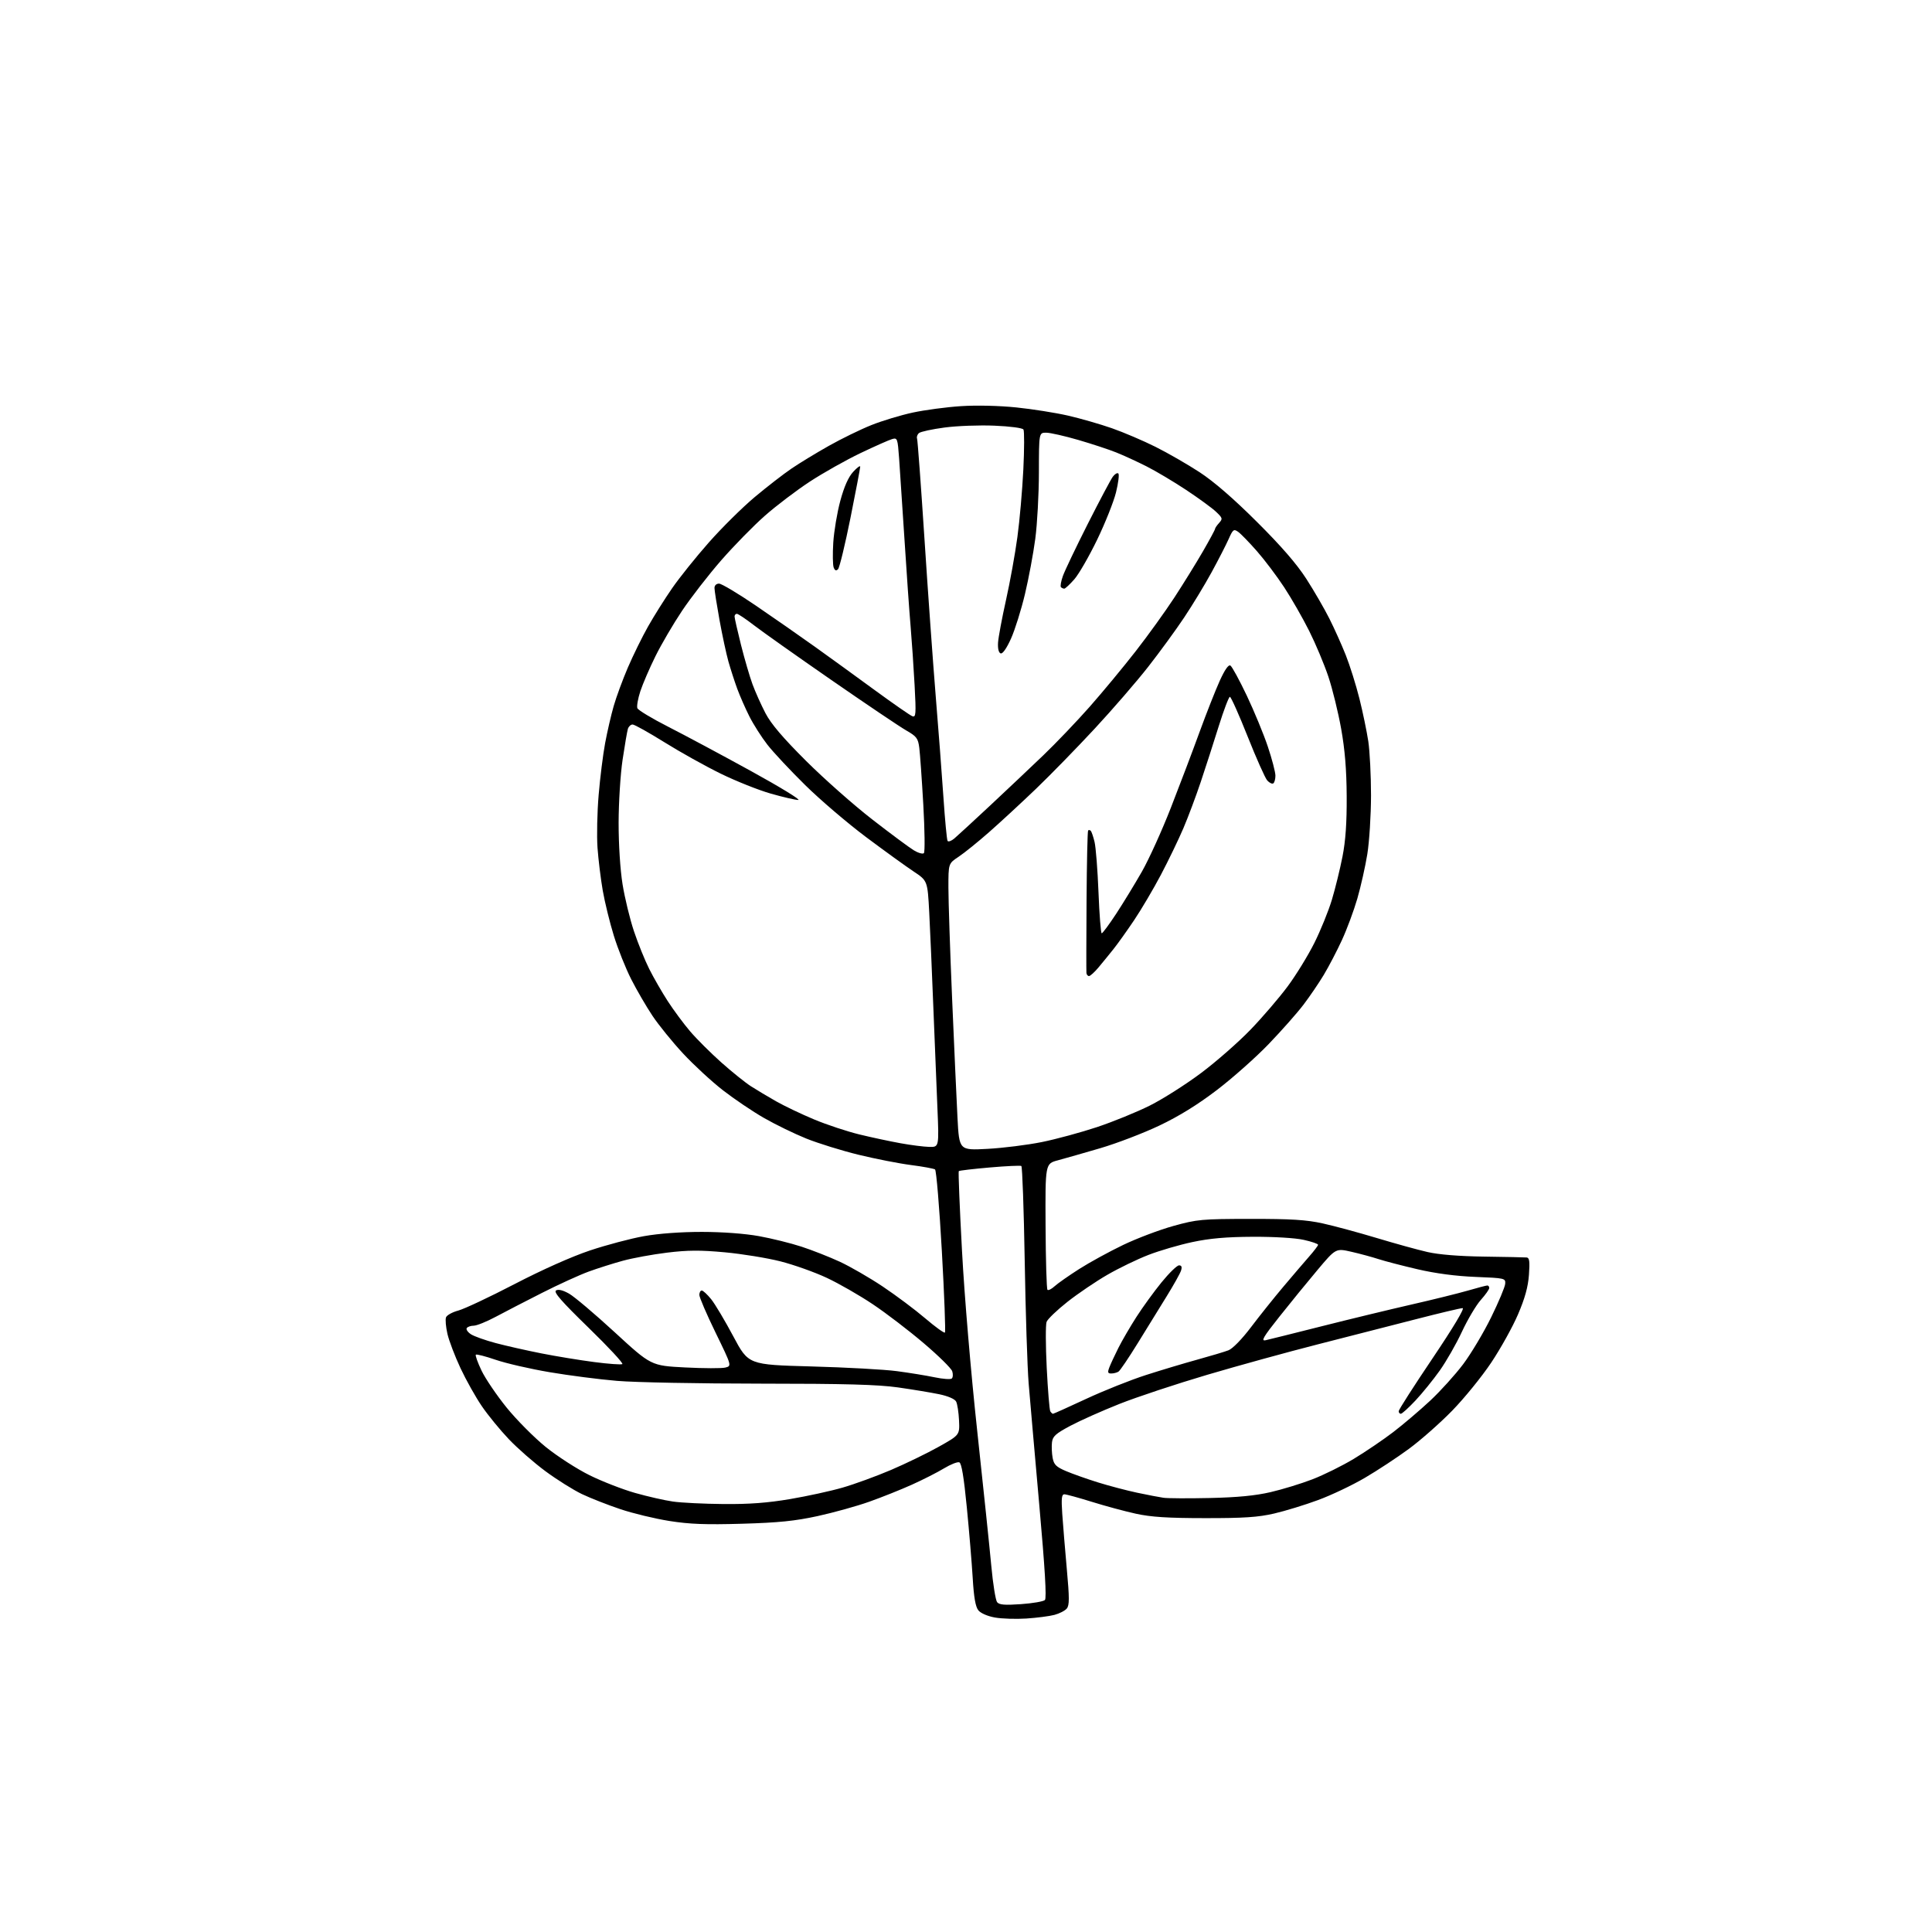
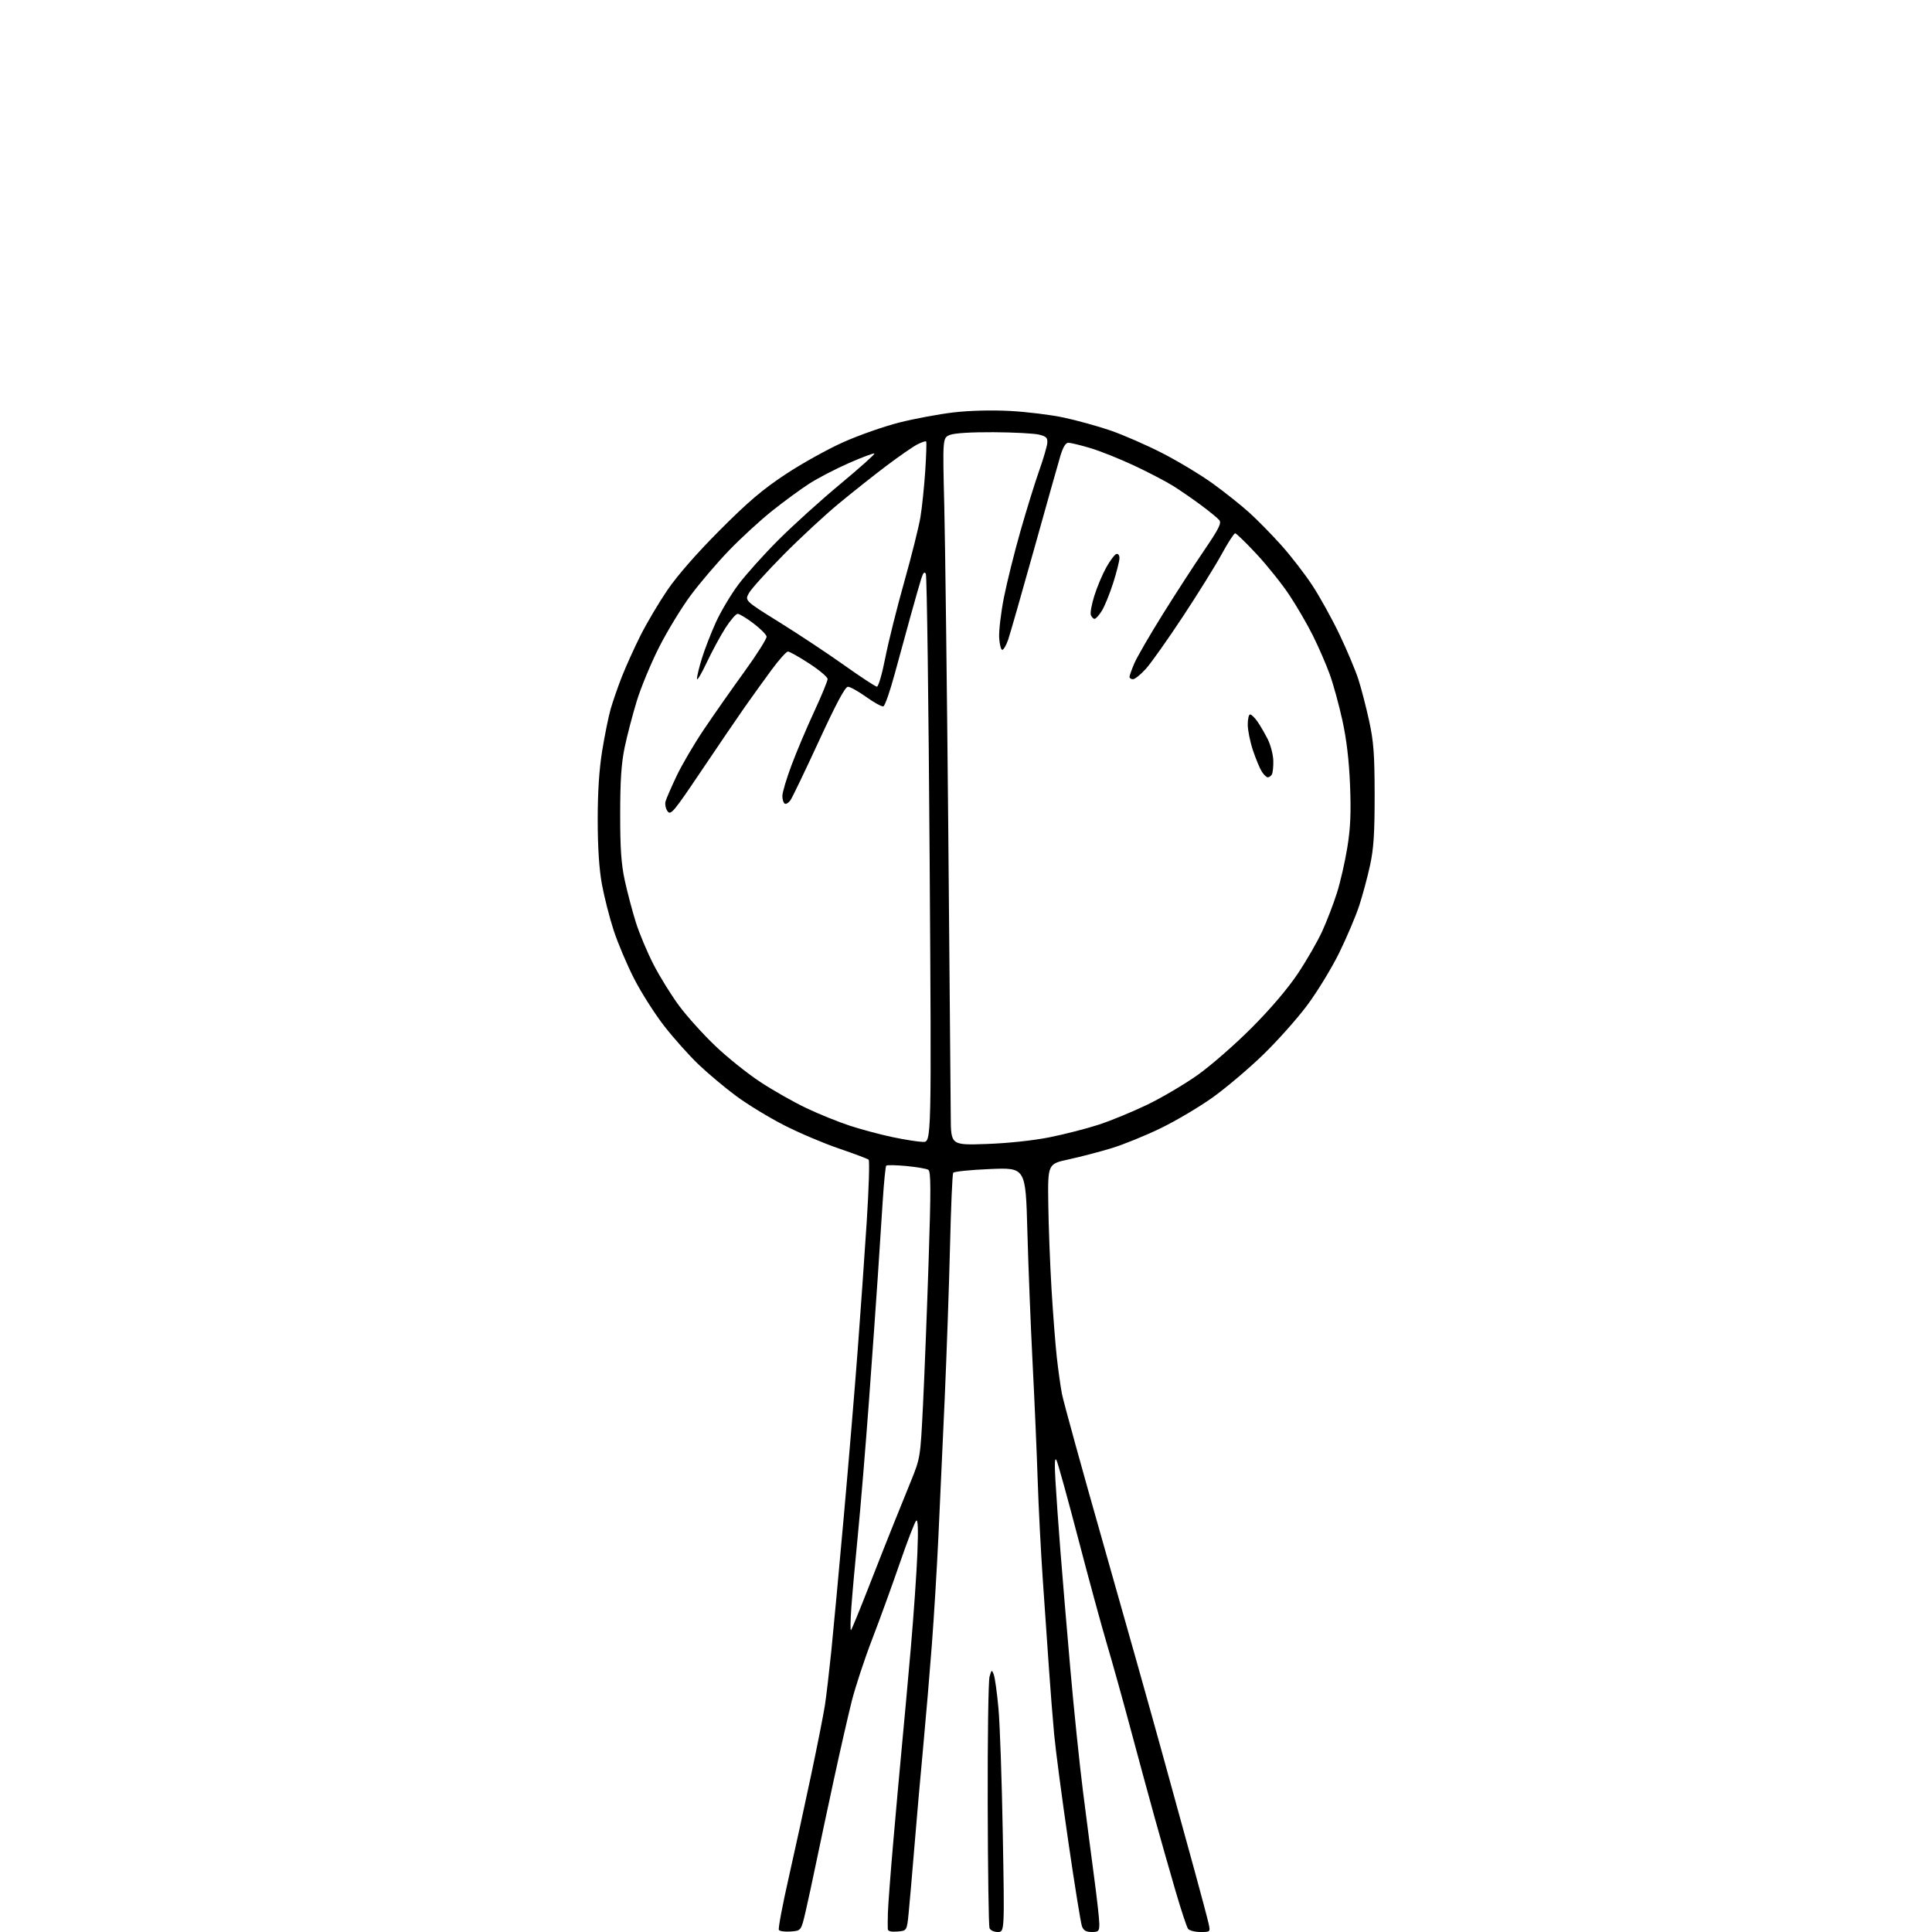
<svg xmlns="http://www.w3.org/2000/svg" version="1.1" viewBox="0 0 768 768" width="768" height="768">
  <style>svg {background-color: white; }</style>"
- <path stroke="none" fill="black" fill-rule="evenodd" d="M408.00,643.39C403.88,643.66 398.25,643.48 395.50,642.99C392.58,642.47 389.84,641.28 388.91,640.13C387.78,638.74 387.12,634.98 386.67,627.33C386.31,621.37 385.26,608.69 384.32,599.15C383.15,587.17 382.23,581.64 381.34,581.30C380.62,581.03 377.90,582.10 375.27,583.69C372.65,585.28 366.90,588.20 362.50,590.18C358.10,592.16 350.45,595.22 345.50,596.97C340.55,598.73 331.32,601.29 325.00,602.67C315.98,604.63 309.51,605.29 294.97,605.71C280.55,606.13 274.15,605.89 266.07,604.61C260.36,603.70 251.60,601.60 246.62,599.92C241.63,598.25 234.75,595.55 231.32,593.92C227.90,592.28 221.36,588.18 216.80,584.81C212.23,581.43 205.69,575.70 202.25,572.08C198.81,568.46 193.99,562.58 191.55,559.00C189.10,555.42 185.28,548.62 183.06,543.88C180.84,539.14 178.50,533.00 177.86,530.23C177.23,527.47 176.97,524.51 177.30,523.66C177.63,522.80 179.83,521.59 182.20,520.96C184.56,520.33 194.62,515.60 204.55,510.44C215.57,504.72 227.26,499.51 234.55,497.07C241.12,494.88 250.78,492.32 256.00,491.39C261.86,490.34 270.67,489.70 279.00,489.70C287.18,489.71 296.11,490.37 301.68,491.38C306.73,492.29 314.33,494.17 318.58,495.56C322.82,496.94 329.69,499.64 333.84,501.56C337.98,503.48 345.68,507.92 350.94,511.44C356.20,514.96 363.78,520.63 367.78,524.05C371.79,527.47 375.32,530.02 375.62,529.71C375.93,529.41 375.38,514.83 374.40,497.33C373.42,479.82 372.20,465.21 371.69,464.87C371.17,464.52 366.87,463.73 362.13,463.12C357.38,462.51 348.01,460.67 341.31,459.04C334.60,457.40 325.24,454.49 320.50,452.59C315.77,450.68 308.21,447.00 303.70,444.41C299.19,441.83 291.85,436.87 287.38,433.40C282.92,429.94 275.79,423.36 271.55,418.80C267.30,414.23 261.82,407.47 259.35,403.77C256.89,400.07 253.09,393.55 250.92,389.27C248.74,385.00 245.64,377.23 244.02,372.00C242.40,366.77 240.42,358.68 239.60,354.00C238.79,349.32 237.86,341.68 237.52,337.00C237.19,332.32 237.39,322.89 237.97,316.04C238.54,309.18 239.71,299.89 240.55,295.39C241.39,290.89 242.92,284.26 243.95,280.67C244.98,277.07 247.52,270.18 249.59,265.35C251.67,260.52 255.28,253.17 257.62,249.03C259.96,244.89 264.26,238.04 267.19,233.82C270.11,229.59 276.68,221.40 281.80,215.61C286.91,209.82 295.10,201.72 299.99,197.61C304.89,193.51 311.50,188.38 314.70,186.22C317.89,184.05 324.57,179.99 329.55,177.19C334.52,174.39 342.08,170.70 346.36,168.99C350.63,167.28 358.03,165.04 362.81,164.01C367.59,162.98 376.23,161.82 382.00,161.45C388.21,161.05 397.20,161.26 404.00,161.96C410.32,162.61 419.55,164.07 424.50,165.20C429.45,166.33 437.32,168.60 442.00,170.23C446.68,171.87 454.48,175.20 459.34,177.63C464.20,180.06 472.08,184.59 476.84,187.70C482.55,191.43 490.31,198.15 499.62,207.43C509.33,217.09 515.49,224.20 519.30,230.12C522.35,234.86 526.45,241.94 528.42,245.85C530.39,249.76 533.34,256.32 534.97,260.43C536.60,264.54 539.04,272.31 540.39,277.70C541.74,283.09 543.32,290.74 543.92,294.69C544.51,298.65 545.00,308.32 545.00,316.19C544.99,324.06 544.33,334.56 543.53,339.53C542.72,344.50 540.93,352.47 539.55,357.24C538.16,362.02 535.41,369.43 533.43,373.71C531.46,378.00 528.22,384.20 526.24,387.50C524.26,390.80 520.60,396.17 518.12,399.43C515.64,402.69 509.45,409.69 504.36,414.99C499.28,420.28 490.00,428.52 483.75,433.29C476.05,439.16 468.65,443.73 460.87,447.43C454.54,450.44 443.99,454.48 437.43,456.41C430.87,458.33 423.25,460.51 420.50,461.25C415.50,462.58 415.50,462.58 415.63,487.34C415.70,500.95 416.04,512.37 416.38,512.72C416.73,513.06 418.02,512.42 419.25,511.28C420.49,510.15 424.88,507.08 429.00,504.45C433.12,501.82 441.00,497.51 446.50,494.87C452.00,492.24 461.00,488.84 466.50,487.32C475.90,484.72 477.73,484.55 497.00,484.53C513.21,484.51 519.23,484.88 525.78,486.32C530.33,487.32 540.00,489.94 547.28,492.13C554.55,494.32 563.65,496.84 567.50,497.71C571.97,498.73 580.11,499.39 590.00,499.52C598.52,499.64 606.12,499.79 606.88,499.87C607.97,499.97 608.16,501.47 607.78,506.75C607.43,511.58 606.19,516.06 603.43,522.50C601.31,527.45 596.52,536.07 592.79,541.65C589.06,547.24 582.07,555.84 577.26,560.77C572.44,565.71 564.69,572.54 560.04,575.96C555.39,579.38 547.52,584.56 542.54,587.47C537.57,590.39 529.23,594.35 524.00,596.28C518.77,598.22 510.90,600.63 506.50,601.65C500.15,603.12 494.47,603.50 479.00,603.48C464.17,603.47 457.59,603.05 451.50,601.72C447.10,600.75 439.23,598.63 434.00,596.99C428.77,595.36 423.88,594.02 423.12,594.01C422.02,594.00 421.85,595.58 422.26,601.75C422.55,606.01 423.37,615.88 424.07,623.68C425.13,635.29 425.13,638.14 424.06,639.42C423.35,640.28 421.13,641.42 419.13,641.95C417.14,642.47 412.12,643.12 408.00,643.39zM405.89,637.67C410.53,637.34 414.79,636.61 415.37,636.03C416.09,635.31 415.40,623.68 413.13,598.25C411.33,578.04 409.44,556.33 408.91,550.00C408.39,543.67 407.68,521.72 407.34,501.22C406.99,480.71 406.39,463.74 406.00,463.50C405.61,463.26 399.95,463.52 393.42,464.09C386.89,464.66 381.36,465.31 381.13,465.53C380.90,465.76 381.48,480.02 382.41,497.22C383.38,515.31 385.94,545.59 388.48,569.00C390.89,591.27 393.40,615.35 394.06,622.50C394.72,629.65 395.76,636.12 396.36,636.88C397.22,637.95 399.37,638.13 405.89,637.67zM287.62,597.88C297.85,597.97 305.16,597.42 314.10,595.90C320.89,594.75 330.29,592.70 334.97,591.34C339.66,589.99 348.31,586.83 354.18,584.33C360.05,581.82 368.60,577.67 373.18,575.10C381.50,570.43 381.50,570.43 381.23,564.62C381.08,561.42 380.56,558.04 380.06,557.12C379.52,556.11 376.82,554.95 373.30,554.22C370.08,553.56 362.73,552.34 356.97,551.52C348.99,550.39 335.99,550.03 302.30,550.02C278.00,550.01 252.35,549.52 245.30,548.92C238.26,548.33 226.20,546.78 218.50,545.47C210.80,544.17 201.16,541.95 197.08,540.55C193.00,539.15 189.43,538.23 189.15,538.51C188.87,538.79 189.89,541.64 191.42,544.84C192.95,548.04 197.44,554.65 201.39,559.54C205.35,564.42 212.35,571.47 216.95,575.20C221.56,578.92 229.41,583.99 234.41,586.45C239.41,588.92 247.55,592.08 252.50,593.48C257.45,594.88 264.20,596.42 267.50,596.89C270.80,597.37 279.86,597.81 287.62,597.88zM481.00,595.48C491.87,595.24 499.06,594.55 505.06,593.15C509.77,592.06 517.26,589.77 521.71,588.05C526.15,586.34 533.55,582.68 538.14,579.92C542.74,577.15 549.79,572.37 553.82,569.29C557.84,566.21 564.46,560.58 568.52,556.79C572.58,553.00 578.48,546.47 581.63,542.29C584.77,538.11 589.78,529.72 592.76,523.64C595.74,517.57 598.25,511.58 598.34,510.33C598.50,508.12 598.22,508.06 586.50,507.59C578.70,507.28 570.65,506.21 563.50,504.55C557.45,503.14 550.48,501.33 548.00,500.52C545.52,499.71 540.69,498.40 537.25,497.61C531.00,496.18 531.00,496.18 523.72,504.84C519.71,509.60 512.90,517.95 508.59,523.39C502.11,531.55 501.15,533.19 503.12,532.76C504.43,532.47 514.50,529.96 525.50,527.18C536.50,524.40 552.48,520.54 561.00,518.59C569.52,516.65 579.65,514.14 583.50,513.03C587.35,511.91 590.83,511.00 591.25,511.00C591.66,511.00 592.00,511.45 592.00,512.00C592.00,512.55 590.49,514.68 588.64,516.75C586.80,518.81 583.43,524.48 581.16,529.34C578.90,534.21 574.91,541.18 572.31,544.84C569.71,548.50 565.36,553.86 562.65,556.75C559.93,559.64 557.33,562.00 556.85,562.00C556.38,562.00 556.00,561.54 556.00,560.97C556.00,560.40 562.05,550.95 569.45,539.97C577.71,527.71 582.32,520.00 581.41,520.00C580.60,520.00 572.18,522.00 562.72,524.44C553.25,526.88 535.75,531.36 523.84,534.40C511.92,537.44 492.12,542.89 479.84,546.52C467.55,550.15 451.88,555.35 445.00,558.08C438.12,560.81 429.35,564.72 425.50,566.77C419.58,569.93 418.45,570.95 418.17,573.41C417.99,575.01 418.11,577.77 418.44,579.55C418.95,582.23 419.84,583.11 423.77,584.79C426.37,585.89 432.10,587.92 436.50,589.29C440.90,590.66 447.88,592.49 452.00,593.37C456.12,594.24 460.85,595.15 462.50,595.39C464.15,595.63 472.48,595.67 481.00,595.48zM418.58,562.00C418.84,562.00 424.77,559.33 431.77,556.07C438.77,552.81 449.45,548.55 455.50,546.61C461.55,544.66 470.77,541.90 476.00,540.46C481.23,539.02 486.77,537.36 488.32,536.77C489.98,536.14 493.65,532.38 497.27,527.60C500.64,523.14 506.43,515.90 510.14,511.50C513.85,507.10 518.47,501.70 520.40,499.50C522.34,497.30 523.94,495.19 523.96,494.82C523.98,494.45 521.41,493.56 518.25,492.86C514.90,492.11 506.44,491.60 498.00,491.64C487.47,491.69 480.90,492.27 474.00,493.74C468.77,494.85 460.90,497.15 456.50,498.86C452.10,500.56 444.78,504.10 440.23,506.73C435.68,509.35 428.54,514.19 424.37,517.47C420.20,520.76 416.44,524.36 416.03,525.47C415.62,526.59 415.64,534.82 416.09,543.77C416.54,552.72 417.18,560.48 417.51,561.02C417.85,561.56 418.33,562.00 418.58,562.00zM378.35,547.98C378.82,547.55 378.90,546.26 378.53,545.11C378.17,543.95 373.06,538.92 367.18,533.93C361.31,528.93 352.20,521.96 346.94,518.45C341.69,514.93 333.46,510.21 328.65,507.96C323.84,505.71 315.56,502.76 310.24,501.41C304.91,500.06 294.96,498.44 288.12,497.81C278.35,496.91 273.40,496.94 265.13,497.95C259.34,498.66 251.43,500.11 247.55,501.18C243.67,502.24 237.57,504.18 234.00,505.48C230.43,506.78 222.10,510.57 215.50,513.92C208.90,517.26 200.57,521.57 197.00,523.48C193.43,525.39 189.51,526.97 188.31,526.98C187.10,526.99 185.85,527.43 185.53,527.96C185.20,528.48 185.96,529.58 187.22,530.40C188.47,531.21 192.88,532.78 197.00,533.88C201.12,534.98 209.29,536.82 215.15,537.98C221.01,539.14 230.46,540.69 236.15,541.43C241.84,542.18 246.90,542.54 247.39,542.25C247.88,541.95 241.83,535.44 233.95,527.78C223.14,517.26 219.97,513.64 221.03,512.98C221.94,512.42 223.76,512.86 226.19,514.23C228.26,515.39 236.45,522.31 244.38,529.61C258.81,542.88 258.81,542.88 272.28,543.58C279.69,543.96 286.91,543.99 288.33,543.63C290.90,542.99 290.90,542.99 284.45,529.74C280.90,522.46 278.00,515.71 278.00,514.75C278.00,513.79 278.43,513.00 278.96,513.00C279.48,513.00 281.17,514.56 282.71,516.47C284.24,518.38 288.20,525.02 291.50,531.22C297.51,542.50 297.51,542.50 322.50,543.18C336.25,543.55 351.55,544.39 356.50,545.05C361.45,545.70 368.20,546.80 371.50,547.49C374.80,548.19 377.88,548.40 378.35,547.98zM441.77,545.98C440.36,546.00 440.22,545.56 440.98,543.56C441.49,542.22 443.11,538.73 444.58,535.81C446.05,532.89 449.28,527.35 451.75,523.50C454.22,519.65 458.71,513.46 461.73,509.75C464.75,506.04 467.88,503.00 468.68,503.00C469.70,503.00 469.94,503.62 469.48,505.08C469.11,506.22 466.54,510.83 463.75,515.33C460.97,519.82 455.78,528.23 452.23,534.00C448.67,539.77 445.25,544.83 444.63,545.23C444.01,545.64 442.72,545.98 441.77,545.98zM392.53,456.69C398.71,456.36 408.43,455.14 414.13,453.99C419.83,452.84 429.72,450.15 436.11,448.03C442.49,445.90 451.94,442.05 457.11,439.46C462.27,436.87 471.45,431.04 477.50,426.50C483.55,421.96 492.40,414.20 497.16,409.25C501.92,404.31 508.54,396.59 511.87,392.10C515.20,387.61 519.96,379.86 522.46,374.87C524.95,369.89 528.10,362.14 529.45,357.65C530.80,353.17 532.69,345.45 533.66,340.50C534.90,334.18 535.39,327.04 535.33,316.50C535.27,305.92 534.62,298.01 533.12,289.64C531.95,283.12 529.67,273.81 528.04,268.95C526.41,264.09 522.98,255.92 520.42,250.80C517.86,245.69 513.40,237.90 510.51,233.50C507.62,229.10 502.75,222.63 499.67,219.12C496.60,215.62 493.23,212.15 492.18,211.41C490.44,210.19 490.11,210.44 488.40,214.29C487.37,216.60 484.32,222.55 481.62,227.50C478.92,232.45 474.01,240.55 470.70,245.50C467.40,250.45 460.97,259.26 456.42,265.07C451.87,270.89 442.34,281.91 435.23,289.57C428.13,297.23 417.62,308.00 411.89,313.50C406.16,319.00 397.78,326.74 393.27,330.71C388.77,334.68 383.26,339.12 381.04,340.59C377.00,343.27 377.00,343.27 377.01,352.88C377.01,358.17 377.67,378.02 378.48,397.00C379.29,415.98 380.25,437.30 380.62,444.39C381.30,457.29 381.30,457.29 392.53,456.69zM369.40,455.91C373.30,456.00 373.30,456.00 372.63,440.25C372.26,431.59 371.53,413.48 371.00,400.00C370.48,386.52 369.75,369.78 369.39,362.80C368.72,350.10 368.72,350.10 363.11,346.38C360.03,344.33 351.52,338.18 344.20,332.70C336.89,327.22 326.04,317.96 320.11,312.12C314.17,306.28 307.41,299.05 305.07,296.05C302.74,293.06 299.51,287.99 297.90,284.80C296.29,281.62 294.11,276.64 293.05,273.75C291.99,270.86 290.43,266.02 289.57,263.00C288.72,259.98 287.12,252.55 286.02,246.50C284.93,240.45 284.02,234.71 284.02,233.75C284.01,232.72 284.75,232.00 285.83,232.00C286.83,232.00 293.47,235.97 300.58,240.82C307.68,245.66 318.23,253.01 324.00,257.14C329.77,261.27 340.47,269.02 347.77,274.37C355.08,279.71 361.77,284.36 362.65,284.70C364.10,285.25 364.19,284.01 363.57,272.41C363.19,265.31 362.47,254.78 361.98,249.00C361.48,243.22 360.39,227.70 359.55,214.50C358.70,201.30 357.74,186.77 357.41,182.21C356.84,174.32 356.71,173.95 354.66,174.53C353.47,174.86 347.80,177.38 342.05,180.12C336.30,182.87 327.24,187.97 321.92,191.45C316.60,194.94 308.56,201.04 304.05,205.02C299.54,208.99 291.72,216.98 286.67,222.76C281.63,228.55 274.64,237.55 271.15,242.77C267.65,247.99 262.88,256.14 260.54,260.88C258.19,265.62 255.50,271.88 254.54,274.79C253.59,277.70 253.06,280.72 253.36,281.51C253.67,282.30 259.22,285.64 265.71,288.94C272.19,292.24 286.94,300.13 298.47,306.47C310.00,312.81 318.49,318.00 317.33,318.00C316.17,318.00 311.24,316.86 306.36,315.46C301.49,314.07 292.55,310.50 286.50,307.54C280.45,304.58 270.39,298.97 264.15,295.08C257.90,291.19 252.20,288.00 251.47,288.00C250.73,288.00 249.89,288.79 249.59,289.75C249.30,290.71 248.35,296.22 247.49,301.99C246.63,307.76 245.92,319.05 245.91,327.07C245.90,335.68 246.54,345.72 247.48,351.54C248.36,356.97 250.39,365.36 252.01,370.18C253.62,375.00 256.36,381.77 258.10,385.22C259.84,388.68 263.15,394.43 265.46,398.00C267.78,401.57 271.78,406.98 274.36,410.00C276.94,413.02 282.53,418.59 286.77,422.37C291.02,426.15 296.30,430.39 298.50,431.80C300.70,433.21 305.20,435.90 308.50,437.78C311.80,439.65 318.62,442.91 323.66,445.01C328.70,447.11 336.80,449.79 341.66,450.97C346.52,452.15 353.88,453.72 358.00,454.46C362.12,455.21 367.25,455.86 369.40,455.91zM432.90,388.00C432.40,388.00 431.94,387.44 431.87,386.75C431.80,386.06 431.83,373.14 431.92,358.04C432.02,342.93 432.30,330.37 432.55,330.12C432.80,329.87 433.26,329.93 433.59,330.25C433.91,330.58 434.59,332.56 435.10,334.67C435.61,336.78 436.32,345.81 436.67,354.75C437.02,363.69 437.60,371.00 437.95,371.00C438.31,371.00 440.89,367.51 443.69,363.25C446.48,358.99 451.07,351.47 453.89,346.54C456.70,341.62 461.91,330.14 465.46,321.04C469.02,311.94 474.14,298.42 476.84,290.99C479.55,283.57 483.15,274.42 484.85,270.67C486.88,266.20 488.35,264.10 489.11,264.57C489.75,264.96 492.68,270.34 495.62,276.52C498.55,282.70 502.32,291.82 503.98,296.78C505.64,301.74 507.00,306.94 507.00,308.34C507.00,309.74 506.61,311.12 506.13,311.42C505.66,311.71 504.58,311.18 503.74,310.23C502.90,309.28 499.39,301.41 495.95,292.75C492.51,284.09 489.34,277.00 488.90,277.00C488.47,277.00 486.46,282.29 484.44,288.75C482.43,295.21 479.23,305.13 477.33,310.79C475.44,316.44 472.32,324.77 470.39,329.29C468.46,333.80 464.45,342.12 461.47,347.76C458.49,353.40 453.71,361.50 450.85,365.76C447.99,370.02 444.26,375.23 442.57,377.35C440.88,379.46 438.22,382.73 436.65,384.60C435.08,386.47 433.39,388.00 432.90,388.00zM367.26,339.14C367.71,338.69 367.60,330.04 367.03,319.91C366.45,309.79 365.73,299.59 365.43,297.26C364.94,293.47 364.38,292.73 360.19,290.33C357.61,288.85 344.25,279.85 330.50,270.33C316.75,260.81 302.87,250.99 299.66,248.51C296.45,246.03 293.41,244.00 292.91,244.00C292.41,244.00 292.00,244.48 292.00,245.07C292.00,245.66 293.15,250.72 294.55,256.32C295.96,261.92 298.02,268.98 299.13,272.00C300.24,275.02 302.56,280.20 304.28,283.50C306.50,287.76 311.18,293.26 320.45,302.50C327.63,309.65 339.47,320.12 346.77,325.77C354.06,331.43 361.48,336.93 363.24,338.00C365.00,339.07 366.81,339.59 367.26,339.14zM379.35,333.32C380.53,332.32 386.90,326.46 393.50,320.30C400.10,314.13 409.63,305.13 414.68,300.29C419.72,295.46 428.05,286.74 433.18,280.93C438.30,275.12 446.51,265.22 451.41,258.93C456.32,252.64 463.26,243.00 466.85,237.50C470.44,232.00 475.54,223.75 478.19,219.17C480.83,214.59 483.00,210.58 483.00,210.25C483.00,209.92 483.72,208.86 484.61,207.88C486.10,206.23 486.01,205.91 483.36,203.41C481.79,201.92 476.45,198.03 471.50,194.75C466.55,191.47 459.45,187.25 455.73,185.37C452.01,183.49 446.61,181.01 443.73,179.86C440.85,178.70 434.05,176.46 428.62,174.88C423.19,173.30 417.45,172.00 415.87,172.00C413.00,172.00 413.00,172.00 412.98,187.75C412.97,196.41 412.32,208.31 411.54,214.19C410.76,220.07 408.91,229.97 407.43,236.19C405.95,242.41 403.46,250.35 401.90,253.84C400.13,257.76 398.56,260.01 397.77,259.73C396.98,259.45 396.59,257.83 396.74,255.43C396.88,253.31 398.30,245.71 399.90,238.54C401.50,231.37 403.54,220.10 404.43,213.50C405.33,206.90 406.39,194.82 406.79,186.67C407.19,178.51 407.21,171.34 406.84,170.74C406.45,170.12 401.56,169.47 395.28,169.21C389.30,168.96 380.38,169.29 375.47,169.95C370.56,170.60 366.00,171.59 365.33,172.14C364.66,172.69 364.31,173.68 364.54,174.32C364.78,174.97 366.10,192.92 367.49,214.20C368.87,235.49 370.89,263.61 371.96,276.70C373.04,289.79 374.42,307.91 375.03,316.96C375.64,326.01 376.38,333.80 376.67,334.27C376.96,334.74 378.17,334.31 379.35,333.32zM423.06,234.00C422.66,234.00 422.07,233.73 421.74,233.41C421.42,233.08 421.76,231.10 422.50,229.01C423.24,226.91 427.68,217.61 432.36,208.35C437.05,199.08 441.55,190.60 442.36,189.50C443.17,188.40 444.16,187.83 444.57,188.23C444.97,188.63 444.54,192.01 443.63,195.73C442.71,199.45 439.34,207.91 436.14,214.53C432.94,221.14 428.86,228.23 427.06,230.28C425.26,232.33 423.46,234.00 423.06,234.00zM333.13,226.27C332.38,227.02 331.87,226.82 331.40,225.59C331.03,224.63 330.96,220.17 331.24,215.67C331.53,211.18 332.78,203.72 334.03,199.10C335.55,193.47 337.23,189.67 339.12,187.60C340.67,185.89 341.95,184.95 341.95,185.50C341.96,186.05 340.21,195.21 338.08,205.85C335.94,216.50 333.71,225.69 333.13,226.27z" />
+ <path stroke="none" fill="black" fill-rule="evenodd" d="M314.32,767.80C312.05,767.97 309.92,767.69 309.61,767.17C309.29,766.66 311.05,757.30 313.53,746.37C316.00,735.44 320.02,717.03 322.46,705.47C324.90,693.90 327.35,681.52 327.90,677.97C328.45,674.41 329.59,664.75 330.44,656.50C331.28,648.25 333.54,623.95 335.45,602.50C337.37,581.05 339.85,551.35 340.96,536.50C342.08,521.65 343.69,498.74 344.54,485.59C345.38,472.44 345.72,461.37 345.29,460.99C344.85,460.61 339.55,458.62 333.50,456.56C327.45,454.50 317.62,450.33 311.66,447.28C305.69,444.23 297.14,439.02 292.66,435.70C288.17,432.38 281.40,426.70 277.62,423.08C273.84,419.46 267.71,412.59 264.00,407.81C260.29,403.04 254.94,394.64 252.12,389.14C249.30,383.65 245.63,374.98 243.96,369.89C242.30,364.79 240.19,356.54 239.28,351.56C238.17,345.52 237.61,337.00 237.60,326.00C237.59,314.92 238.17,305.89 239.37,298.50C240.35,292.45 241.85,285.02 242.70,282.00C243.56,278.98 245.58,273.12 247.20,269.00C248.82,264.88 252.15,257.51 254.60,252.64C257.04,247.76 261.84,239.66 265.25,234.64C269.16,228.88 276.82,220.11 285.98,210.91C297.31,199.53 303.09,194.61 312.25,188.55C318.71,184.27 329.06,178.52 335.25,175.76C341.44,173.00 351.46,169.48 357.53,167.95C363.60,166.42 373.27,164.62 379.03,163.94C385.44,163.20 394.15,162.97 401.50,163.36C408.10,163.71 417.71,164.89 422.85,165.99C427.99,167.08 436.32,169.38 441.35,171.10C446.38,172.82 455.68,176.87 462.00,180.11C468.32,183.35 477.39,188.81 482.14,192.25C486.90,195.69 493.42,200.88 496.64,203.80C499.86,206.71 505.60,212.56 509.39,216.80C513.18,221.03 518.72,228.20 521.69,232.73C524.66,237.25 529.52,246.03 532.48,252.23C535.44,258.43 538.80,266.43 539.96,270.00C541.11,273.57 543.04,281.00 544.24,286.50C546.05,294.83 546.42,299.76 546.44,316.00C546.45,331.26 546.06,337.34 544.62,343.96C543.61,348.61 541.68,355.81 540.33,359.96C538.97,364.11 535.40,372.53 532.39,378.69C529.37,384.84 523.61,394.29 519.57,399.69C515.54,405.08 507.57,414.00 501.87,419.50C496.17,425.00 487.23,432.55 482.00,436.29C476.77,440.02 467.55,445.49 461.50,448.43C455.45,451.38 446.60,454.98 441.84,456.43C437.07,457.88 429.42,459.88 424.84,460.87C416.50,462.68 416.50,462.68 416.71,478.59C416.82,487.34 417.41,502.60 418.00,512.50C418.60,522.40 419.54,534.55 420.09,539.50C420.64,544.45 421.55,550.98 422.12,554.00C422.69,557.02 430.07,583.80 438.53,613.50C446.99,643.20 457.56,680.77 462.03,697.00C466.50,713.23 472.32,734.38 474.96,744.00C477.60,753.62 480.07,762.96 480.46,764.75C481.16,767.99 481.14,768.00 477.20,768.00C475.03,768.00 472.81,767.44 472.28,766.75C471.75,766.06 469.48,759.20 467.24,751.50C464.99,743.80 461.34,730.98 459.13,723.00C456.91,715.02 452.57,699.05 449.48,687.50C446.40,675.95 442.13,660.65 440.00,653.50C437.88,646.35 432.73,627.45 428.57,611.50C424.40,595.55 420.54,581.60 419.99,580.50C419.28,579.09 419.15,581.47 419.55,588.50C419.86,594.00 420.75,606.60 421.53,616.50C422.30,626.40 424.08,647.55 425.48,663.50C426.88,679.45 429.13,701.27 430.49,712.00C431.85,722.73 433.87,738.25 434.97,746.50C436.08,754.75 436.99,762.96 436.99,764.75C437.00,767.70 436.72,768.00 433.98,768.00C431.76,768.00 430.72,767.40 430.10,765.75C429.63,764.51 427.18,749.33 424.66,732.00C422.13,714.67 419.61,695.55 419.05,689.50C418.49,683.45 417.56,671.75 416.99,663.50C416.41,655.25 415.30,639.27 414.53,628.00C413.75,616.73 412.84,598.95 412.50,588.50C412.16,578.05 411.26,557.12 410.48,542.00C409.71,526.88 408.77,503.17 408.39,489.31C407.71,464.12 407.71,464.12 393.60,464.71C385.85,465.03 379.23,465.70 378.91,466.20C378.58,466.70 378.02,479.79 377.65,495.30C377.28,510.81 376.31,538.35 375.51,556.50C374.70,574.65 373.57,599.40 373.00,611.50C372.43,623.60 371.28,642.50 370.45,653.50C369.62,664.50 368.08,682.73 367.02,694.00C365.96,705.27 364.37,723.27 363.50,734.00C362.62,744.73 361.58,756.65 361.20,760.50C360.50,767.50 360.50,767.50 356.75,767.81C354.20,768.02 352.97,767.70 352.91,766.81C352.86,766.09 352.88,763.25 352.95,760.50C353.01,757.75 353.96,745.15 355.06,732.50C356.15,719.85 357.72,702.52 358.53,694.00C359.35,685.48 360.94,667.92 362.07,655.00C363.19,642.08 364.37,625.20 364.67,617.50C365.06,607.83 364.91,603.81 364.19,604.50C363.62,605.05 360.67,612.70 357.64,621.50C354.61,630.30 349.66,643.92 346.64,651.77C343.62,659.62 339.99,670.65 338.57,676.27C337.16,681.90 334.00,695.73 331.56,707.00C329.12,718.27 325.96,733.12 324.53,740.00C323.11,746.88 321.17,755.88 320.21,760.00C318.46,767.50 318.46,767.50 314.32,767.80zM396.63,768.00C395.12,768.00 393.68,767.32 393.34,766.45C393.02,765.60 392.69,743.44 392.63,717.20C392.56,690.97 392.89,668.15 393.36,666.50C394.17,663.66 394.26,663.62 395.04,665.66C395.50,666.85 396.34,672.93 396.91,679.16C397.48,685.40 398.26,707.94 398.63,729.25C399.32,768.00 399.32,768.00 396.63,768.00zM338.29,648.00C338.58,647.73 341.81,639.85 345.46,630.50C349.11,621.15 353.47,610.12 355.14,606.00C356.82,601.88 359.91,594.23 362.02,589.00C365.86,579.51 365.86,579.49 366.91,558.50C367.48,546.95 368.48,521.37 369.13,501.65C370.09,472.45 370.06,465.66 369.01,465.01C368.30,464.57 364.37,463.90 360.29,463.51C356.20,463.13 352.61,463.06 352.30,463.36C352.00,463.66 351.38,469.89 350.91,477.20C350.44,484.52 349.57,497.93 348.97,507.00C348.37,516.08 346.77,538.58 345.42,557.00C344.06,575.42 342.09,599.27 341.03,610.00C339.96,620.73 338.79,633.77 338.42,639.00C338.05,644.23 337.99,648.27 338.29,648.00zM392.25,454.75C400.87,454.44 410.76,453.38 417.30,452.07C423.24,450.88 432.01,448.63 436.80,447.06C441.58,445.50 450.23,441.94 456.00,439.16C461.77,436.38 470.77,431.08 476.00,427.38C481.23,423.69 490.92,415.23 497.54,408.58C505.10,401.00 511.94,392.96 515.92,387.00C519.41,381.77 523.77,374.19 525.62,370.15C527.46,366.11 530.09,359.26 531.46,354.93C532.83,350.60 534.69,342.43 535.60,336.78C536.85,328.99 537.10,322.99 536.66,312.00C536.26,302.23 535.27,293.86 533.62,286.36C532.28,280.24 530.02,272.01 528.60,268.08C527.18,264.15 524.18,257.24 521.93,252.72C519.68,248.20 515.44,240.90 512.51,236.50C509.58,232.10 503.73,224.79 499.51,220.25C495.28,215.71 491.45,212.00 490.99,212.00C490.54,212.00 488.14,215.71 485.66,220.25C483.18,224.79 476.23,235.98 470.20,245.11C464.17,254.25 457.56,263.59 455.51,265.86C453.45,268.14 451.14,270.00 450.38,270.00C449.62,270.00 449.00,269.59 449.00,269.08C449.00,268.58 449.86,266.16 450.91,263.70C451.96,261.25 457.00,252.55 462.09,244.37C467.19,236.19 474.63,224.71 478.62,218.86C484.50,210.23 485.65,207.94 484.69,206.76C484.03,205.96 480.80,203.31 477.50,200.86C474.20,198.41 469.23,194.98 466.45,193.23C463.68,191.48 456.70,187.84 450.95,185.13C445.20,182.43 437.30,179.27 433.39,178.11C429.48,176.95 425.56,176.00 424.68,176.00C423.61,176.00 422.56,177.75 421.51,181.25C420.65,184.14 415.92,200.90 411.01,218.50C406.09,236.10 401.47,252.22 400.75,254.32C400.02,256.43 398.99,258.23 398.46,258.32C397.93,258.42 397.36,256.29 397.19,253.58C397.02,250.88 397.86,243.68 399.06,237.58C400.27,231.49 403.24,219.53 405.68,211.00C408.11,202.47 411.46,191.68 413.12,187.00C414.78,182.32 416.22,177.40 416.32,176.05C416.47,174.03 415.89,173.46 413.00,172.76C411.07,172.29 402.98,171.86 395.00,171.81C386.03,171.76 379.39,172.17 377.60,172.89C374.70,174.06 374.70,174.06 375.37,201.28C375.73,216.25 376.45,274.40 376.96,330.50C377.47,386.60 377.91,437.62 377.94,443.88C378.00,455.25 378.00,455.25 392.25,454.75zM366.89,453.93C370.29,454.00 370.29,454.00 369.55,341.75C369.14,280.01 368.46,228.87 368.03,228.10C367.48,227.10 366.95,227.67 366.19,230.10C365.60,231.97 363.75,238.45 362.07,244.50C360.39,250.55 357.50,261.11 355.64,267.96C353.79,274.81 351.77,280.58 351.16,280.78C350.55,280.98 347.49,279.32 344.36,277.07C341.23,274.83 337.95,273.00 337.07,273.00C335.96,273.00 332.43,279.60 325.52,294.59C320.04,306.46 314.96,317.05 314.21,318.11C313.47,319.17 312.44,319.77 311.93,319.46C311.42,319.14 311.00,317.76 311.00,316.40C311.00,315.03 312.63,309.54 314.63,304.21C316.62,298.87 320.67,289.29 323.63,282.92C326.58,276.55 328.99,270.70 328.99,269.92C328.98,269.14 325.69,266.36 321.67,263.75C317.66,261.14 313.85,259.00 313.22,259.00C312.59,259.00 309.67,262.26 306.73,266.25C303.79,270.24 299.01,276.88 296.11,281.00C293.22,285.12 285.42,296.57 278.79,306.43C267.73,322.87 266.62,324.20 265.36,322.48C264.61,321.45 264.25,319.68 264.57,318.55C264.89,317.42 266.86,312.90 268.94,308.50C271.02,304.10 275.90,295.77 279.79,290.00C283.67,284.23 290.92,273.88 295.91,267.00C300.89,260.12 304.86,253.84 304.73,253.04C304.60,252.23 302.24,249.87 299.49,247.79C296.75,245.71 293.93,244.01 293.24,244.01C292.54,244.00 290.34,246.56 288.33,249.69C286.33,252.83 282.99,259.01 280.90,263.44C278.82,267.87 277.09,270.76 277.06,269.86C277.03,268.95 277.90,265.29 279.01,261.72C280.11,258.15 282.62,251.69 284.58,247.36C286.55,243.04 290.58,236.27 293.55,232.32C296.51,228.37 303.67,220.40 309.46,214.61C315.25,208.82 326.30,198.83 334.03,192.41C341.75,185.99 347.86,180.53 347.61,180.28C347.36,180.03 342.82,181.72 337.53,184.04C332.24,186.36 325.12,190.05 321.71,192.25C318.29,194.45 311.67,199.30 307.00,203.02C302.32,206.74 294.59,213.83 289.82,218.78C285.05,223.73 278.18,231.77 274.57,236.64C270.95,241.51 265.33,250.73 262.08,257.11C258.83,263.50 254.81,273.18 253.14,278.61C251.48,284.05 249.31,292.32 248.33,297.00C247.00,303.33 246.54,310.09 246.53,323.50C246.52,337.31 246.95,343.48 248.36,350.00C249.38,354.68 251.34,362.10 252.71,366.50C254.08,370.90 257.27,378.51 259.79,383.41C262.31,388.32 266.92,395.74 270.03,399.91C273.14,404.09 279.57,411.22 284.33,415.76C289.08,420.30 297.14,426.76 302.24,430.11C307.33,433.46 315.55,438.12 320.50,440.47C325.45,442.83 333.22,445.97 337.77,447.47C342.32,448.96 349.97,451.01 354.77,452.02C359.57,453.03 365.03,453.89 366.89,453.93zM503.96,309.00C503.46,309.00 502.39,307.99 501.60,306.75C500.80,305.51 499.22,301.70 498.07,298.28C496.93,294.86 496.00,290.25 496.00,288.03C496.00,285.81 496.42,284.00 496.93,284.00C497.44,284.00 498.74,285.24 499.80,286.75C500.87,288.26 502.71,291.43 503.91,293.78C505.10,296.14 506.11,300.03 506.16,302.43C506.21,304.83 505.94,307.29 505.57,307.89C505.19,308.50 504.47,309.00 503.96,309.00zM348.58,272.96C349.18,272.98 350.67,267.85 351.90,261.56C353.13,255.26 356.53,241.65 359.45,231.31C362.37,220.96 365.27,209.35 365.90,205.50C366.53,201.65 367.38,193.41 367.80,187.19C368.21,180.97 368.37,175.70 368.15,175.48C367.93,175.26 366.34,175.80 364.62,176.68C362.91,177.56 357.45,181.34 352.50,185.07C347.55,188.80 339.00,195.57 333.50,200.12C328.00,204.66 318.10,213.83 311.50,220.50C304.90,227.16 298.72,234.00 297.76,235.69C296.02,238.77 296.02,238.77 309.91,247.41C317.55,252.16 329.13,259.84 335.65,264.48C342.17,269.12 347.99,272.93 348.58,272.96zM435.12,246.00C434.62,246.00 433.96,245.33 433.64,244.50C433.32,243.68 433.95,240.19 435.04,236.75C436.12,233.31 438.24,228.28 439.75,225.57C441.26,222.86 443.06,220.46 443.75,220.23C444.47,220.00 445.00,220.69 445.00,221.87C445.00,222.98 443.88,227.41 442.52,231.70C441.15,235.99 439.13,240.96 438.03,242.75C436.93,244.54 435.62,246.00 435.12,246.00z" />
</svg>
